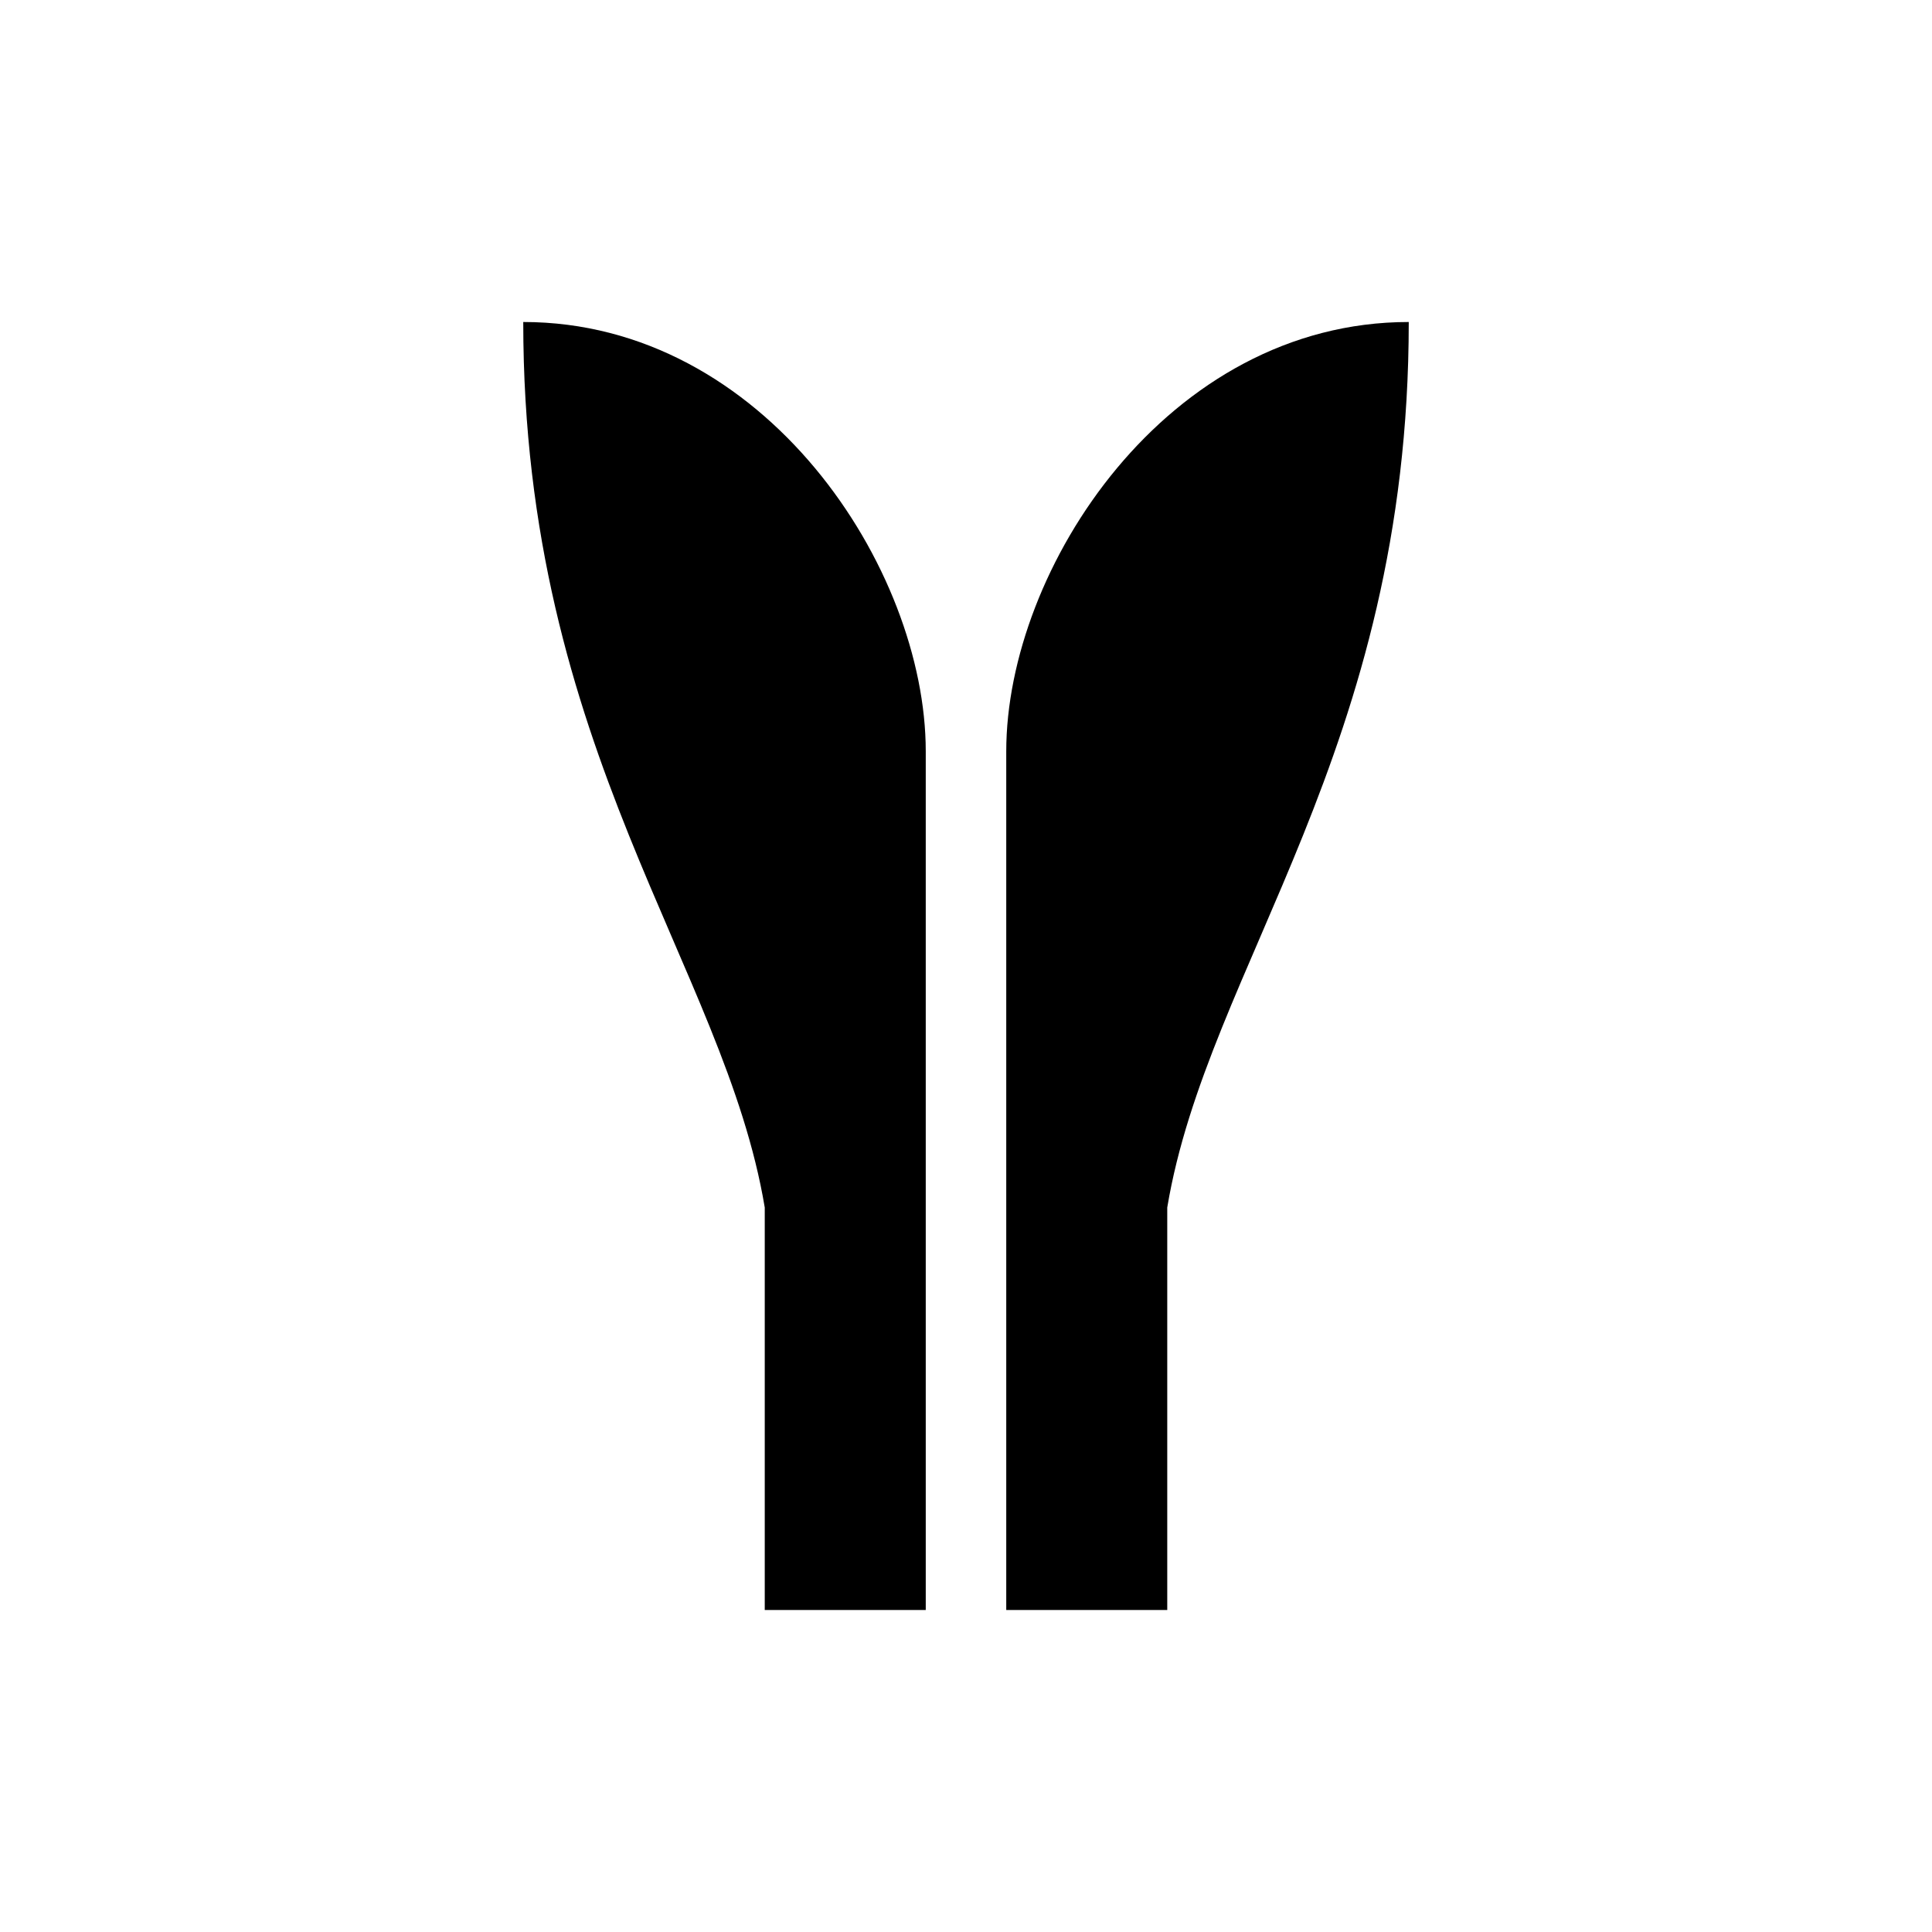
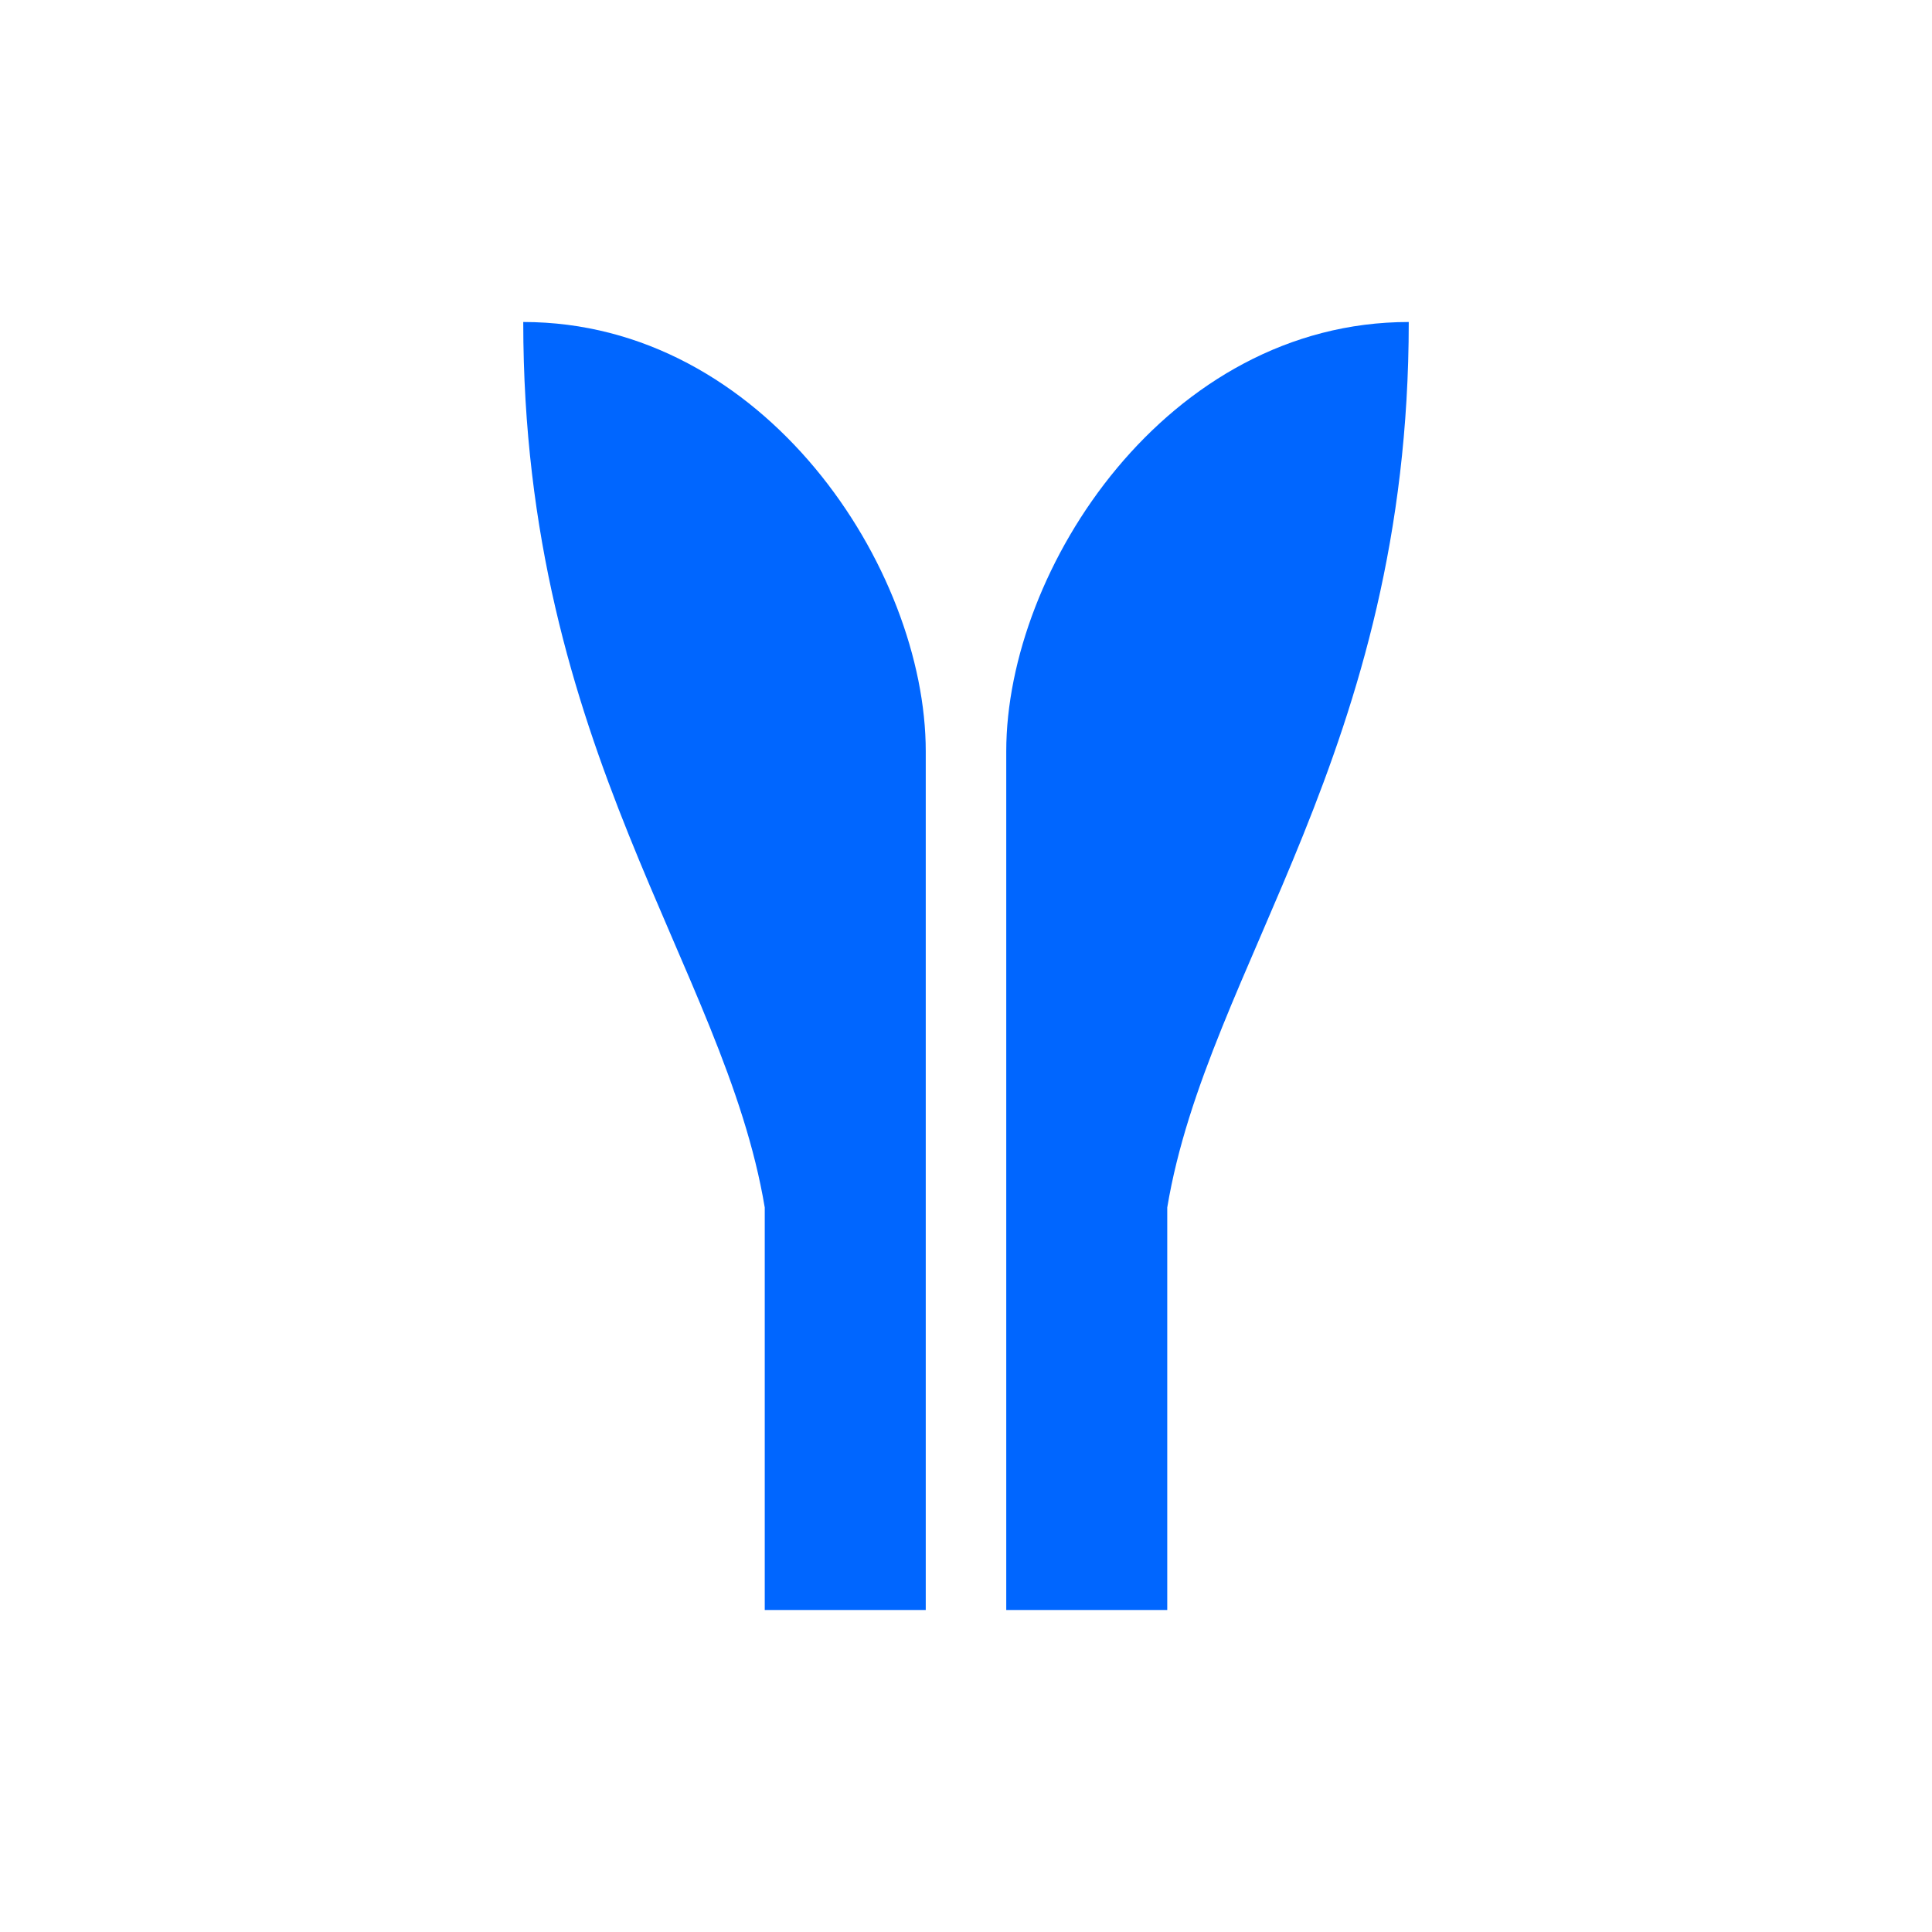
- <svg xmlns="http://www.w3.org/2000/svg" viewBox="0 0 24 24">
+ <svg xmlns="http://www.w3.org/2000/svg" viewBox="0 0 24 24" fill="#0066FF">
  <g fill-rule="evenodd">
    <path d="M11.5 20V9.333C11.5 7.065 9.5 4 6.5 4c0 5.333 2.5 8 3 11v5h2zM12.5 20V9.333c0-2.268 2-5.333 5-5.333 0 5.333-2.5 8-3 11v5h-2z" />
  </g>
</svg>
